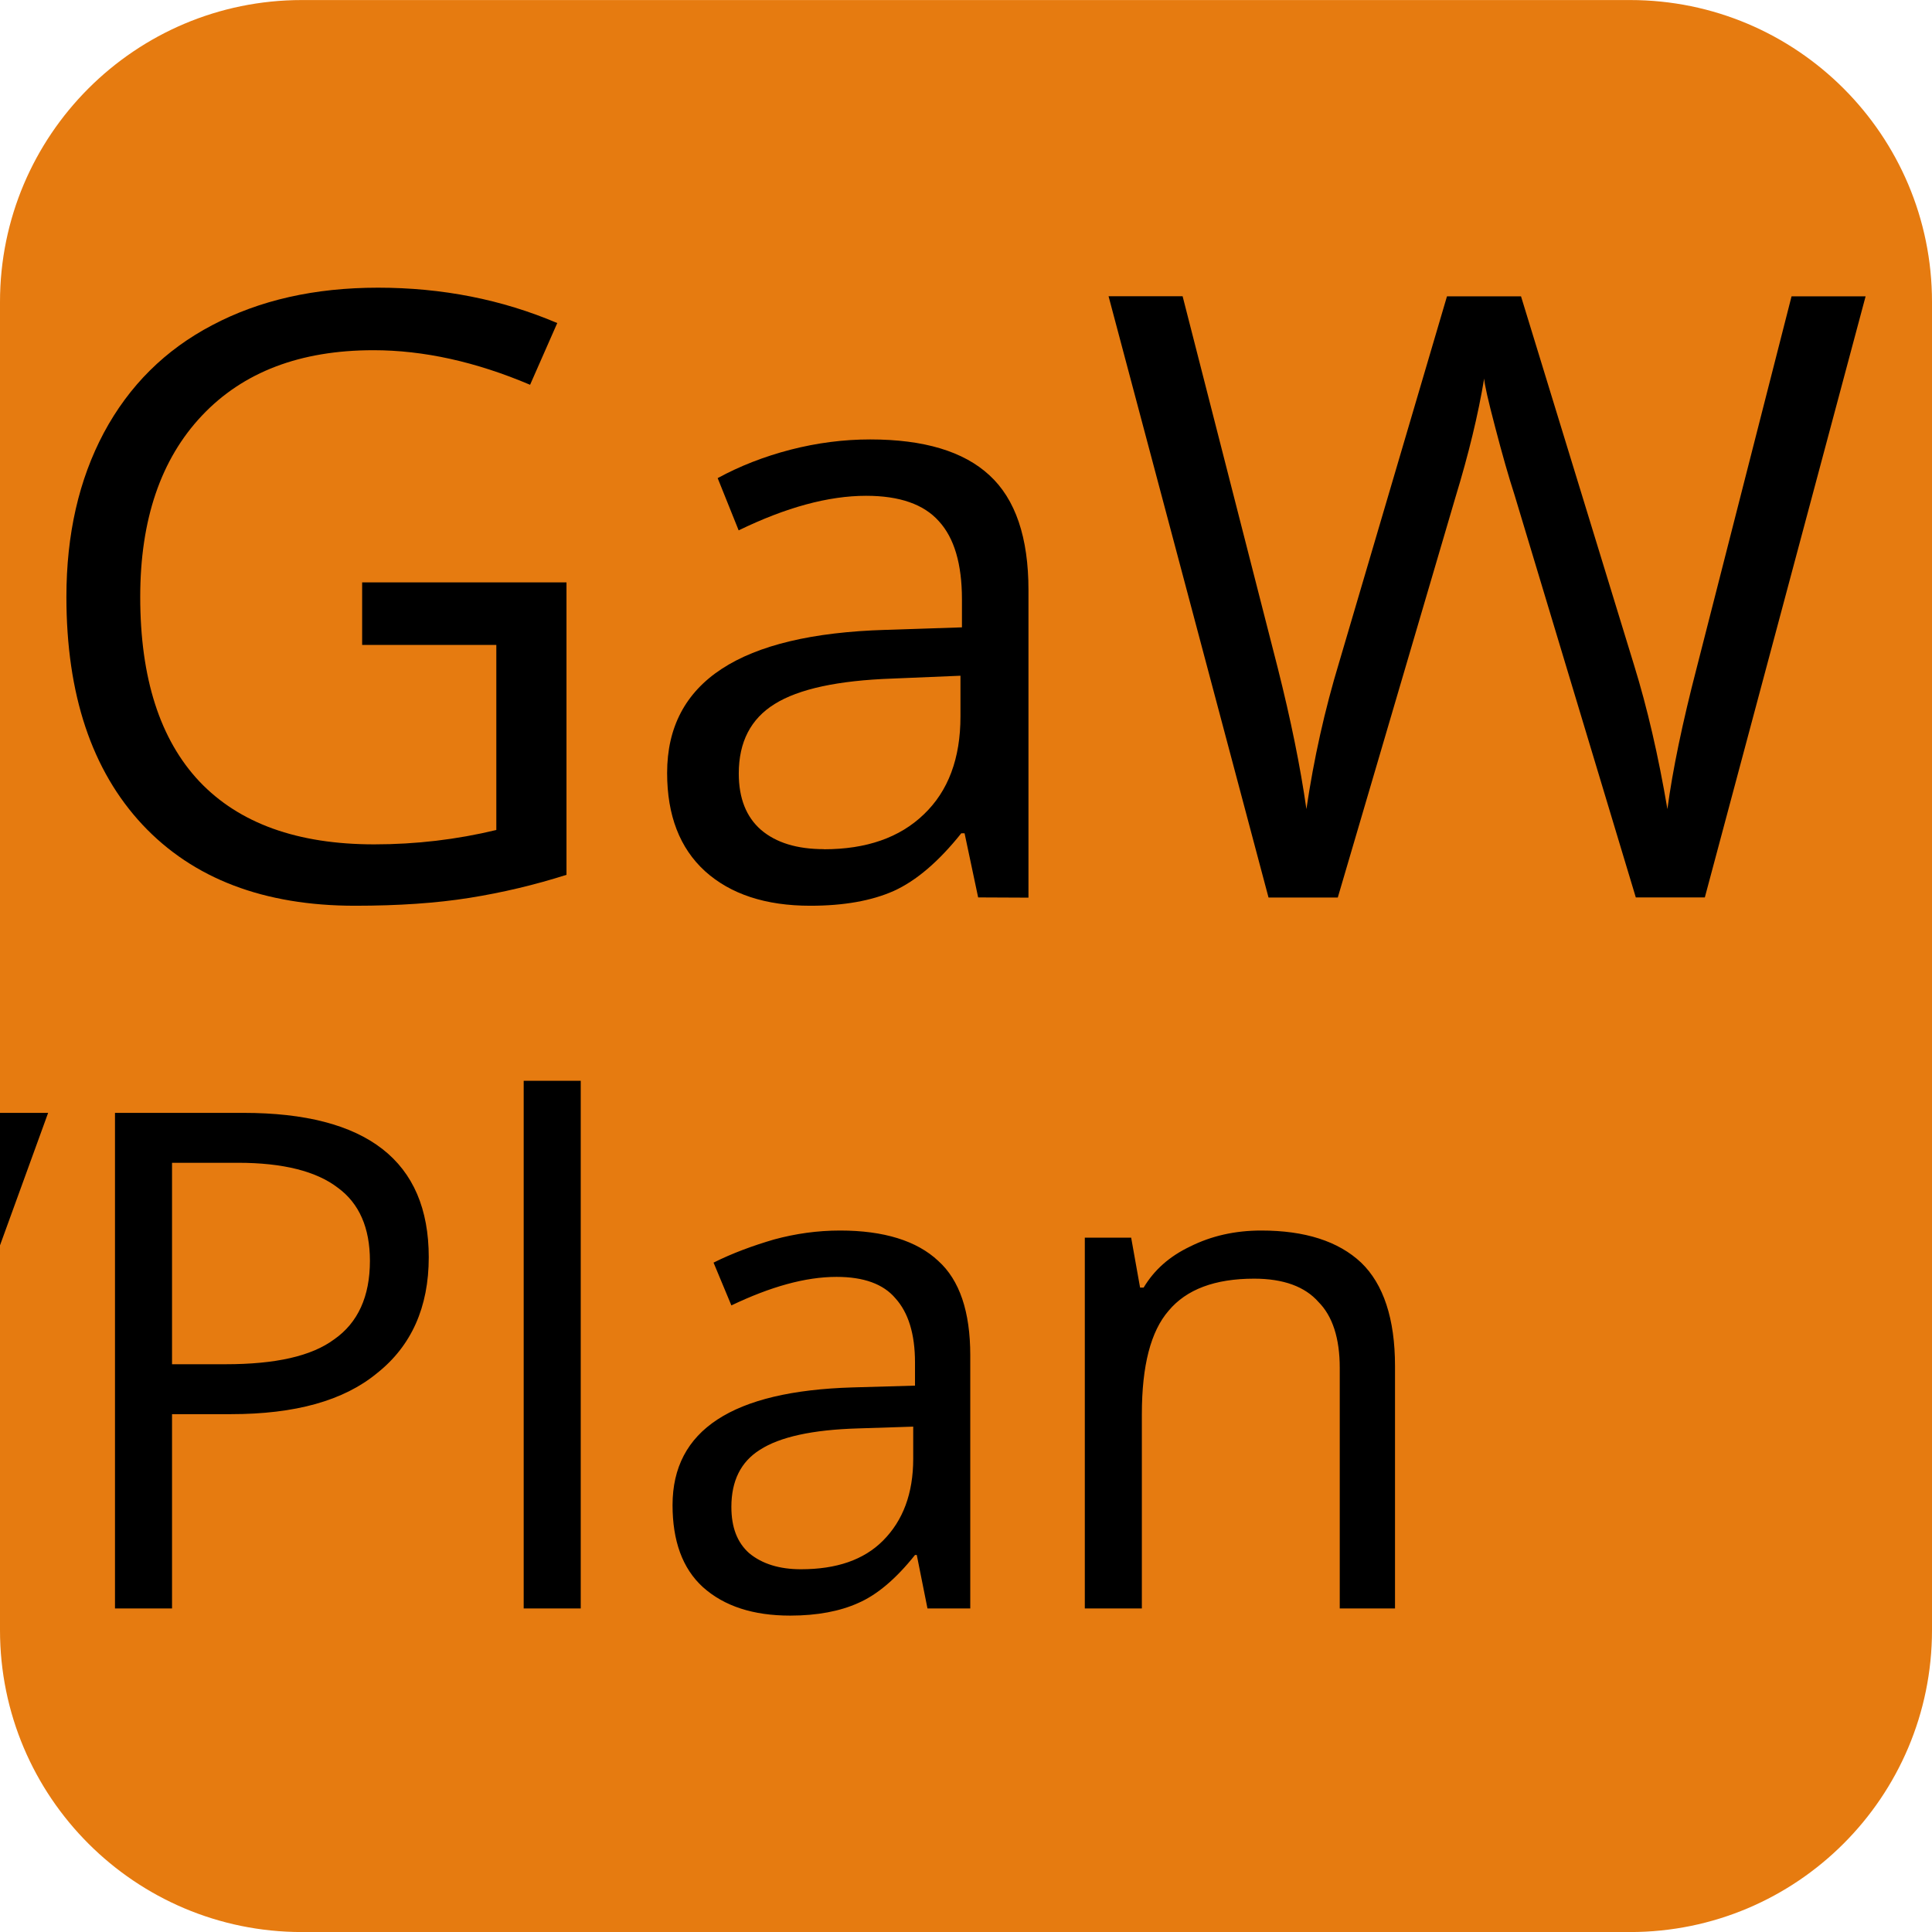
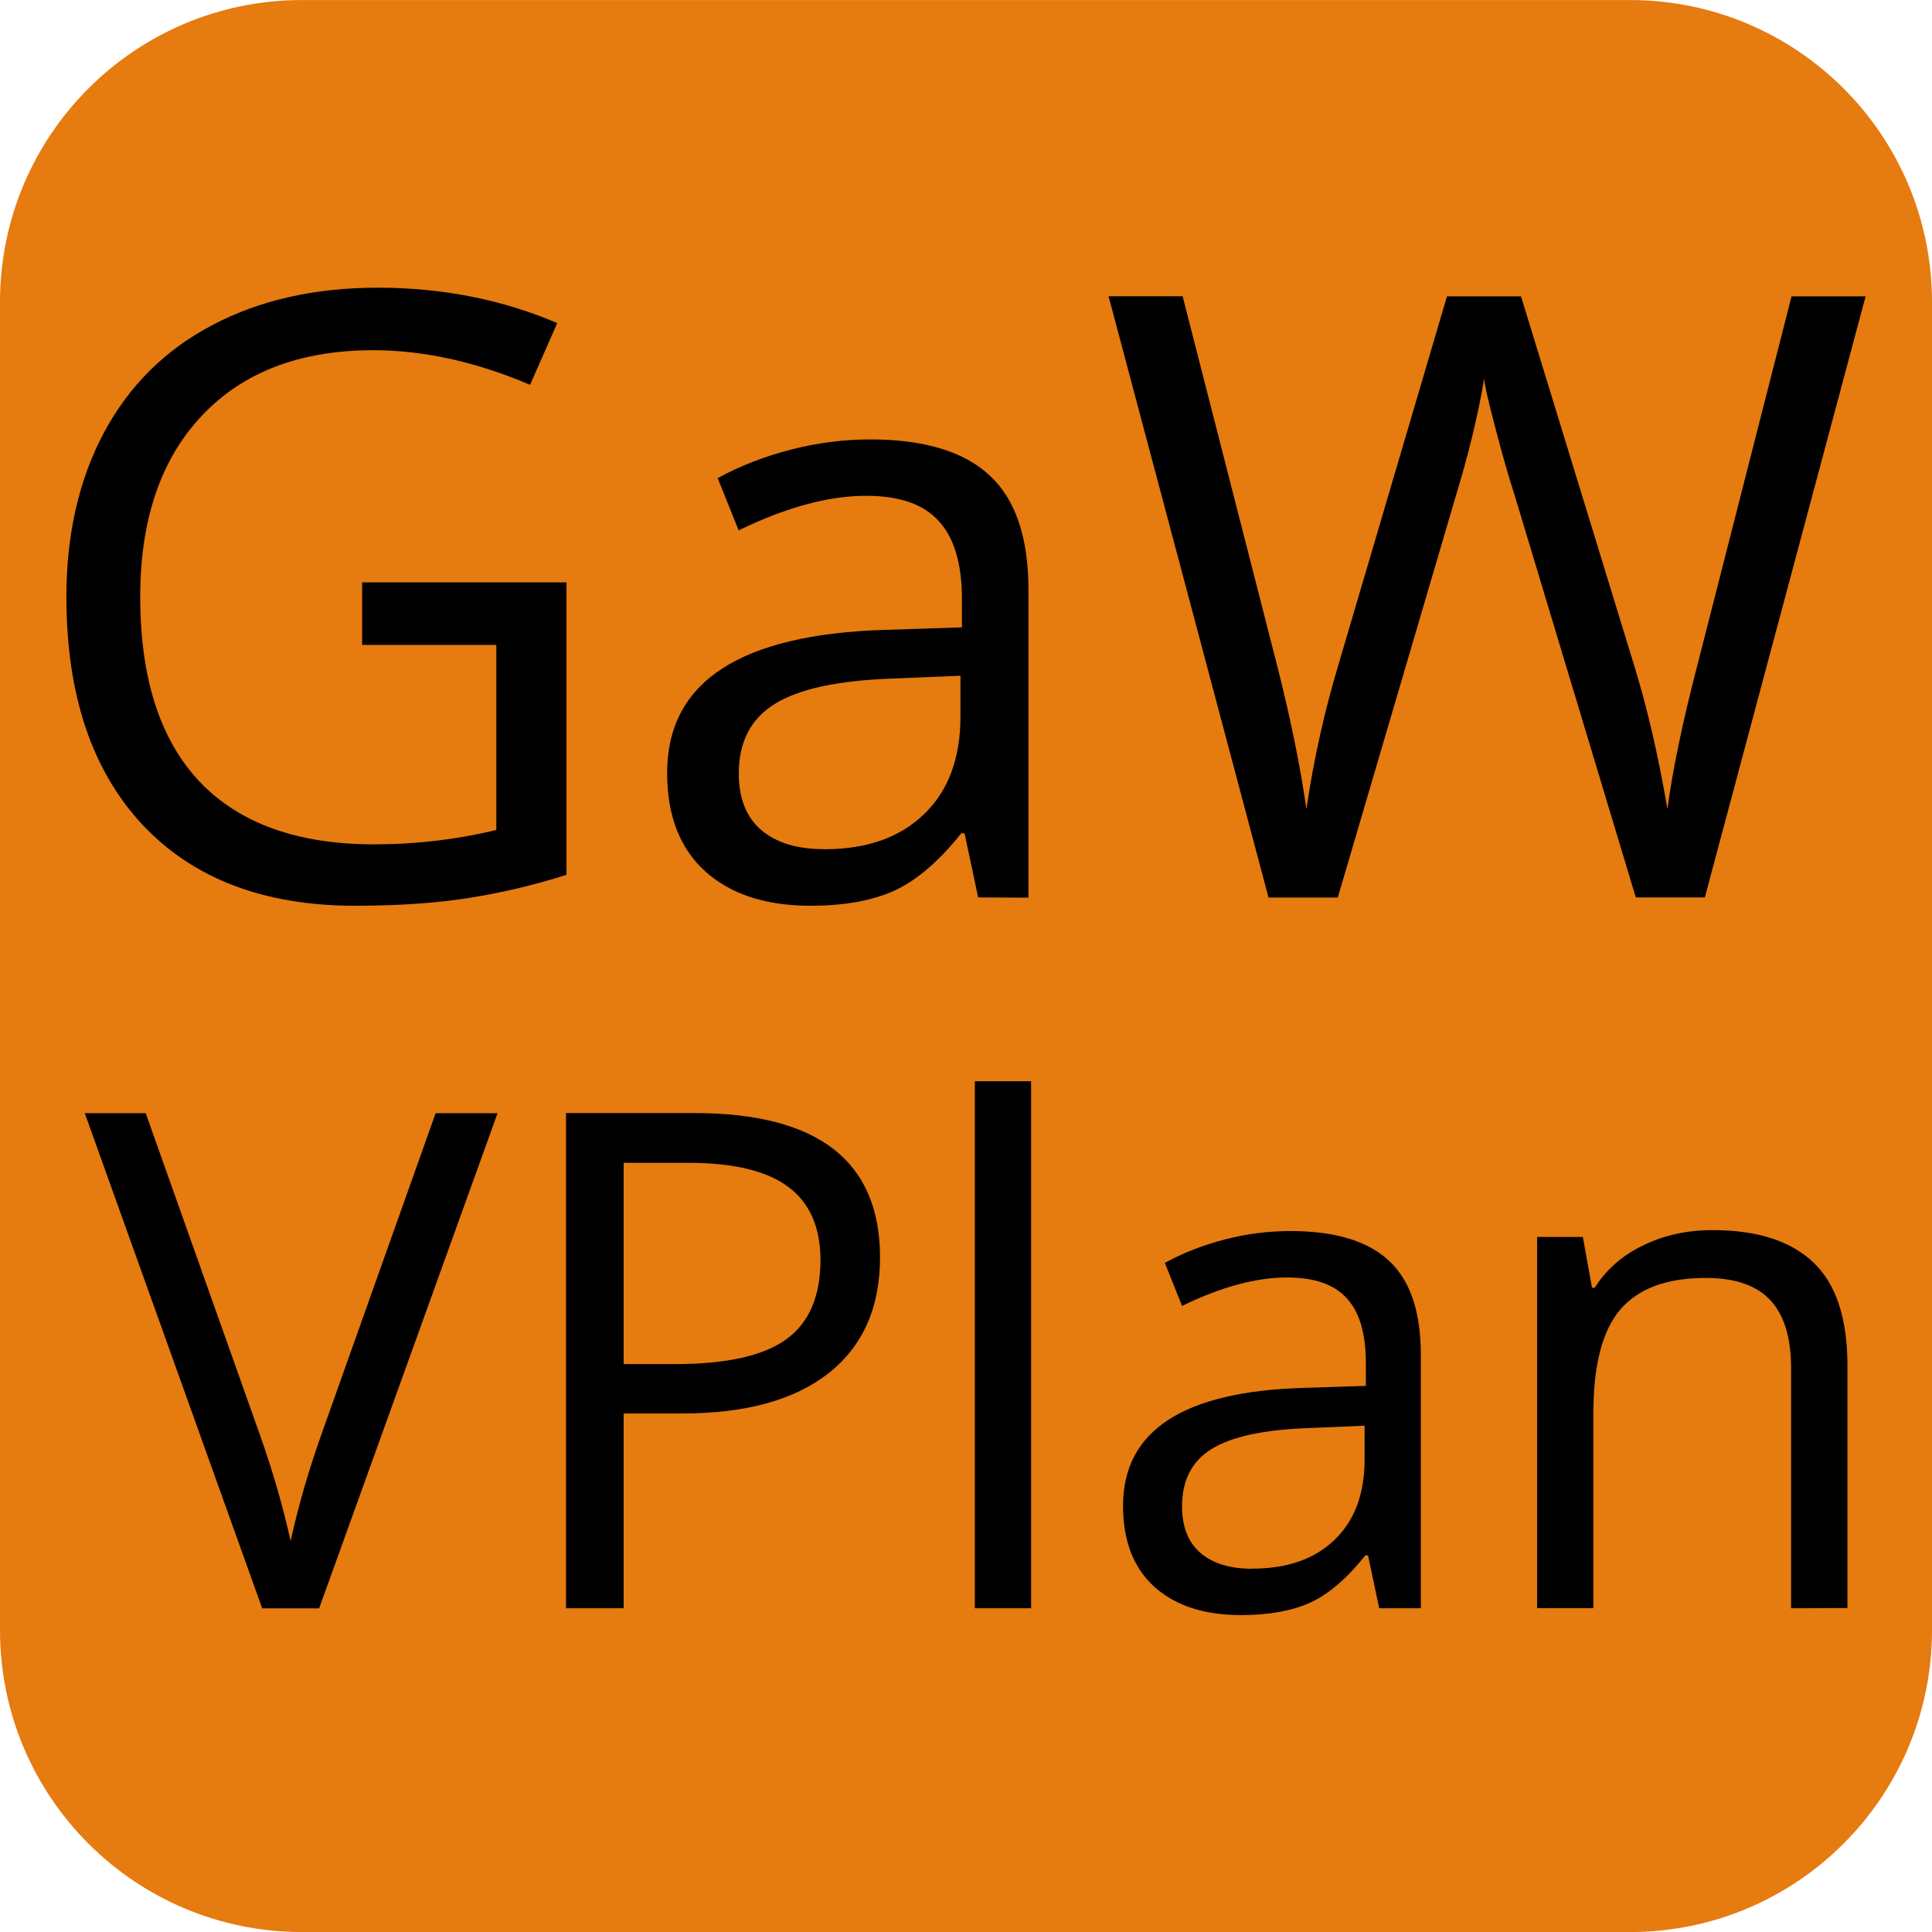
<svg xmlns="http://www.w3.org/2000/svg" width="64" height="64" viewBox="0 0 16.933 16.933" version="1.1" id="svg8">
  <defs id="defs2" />
  <g id="layer1" transform="translate(0,-280.0666)">
    <rect style="opacity:1;fill:#e67b10;fill-opacity:1;fill-rule:nonzero;stroke:none;stroke-width:1.28;stroke-linecap:round;stroke-linejoin:round;stroke-miterlimit:10;stroke-dasharray:none;stroke-dashoffset:0;stroke-opacity:1;paint-order:markers fill stroke" id="rect815" width="16.933" height="16.933" x="0" y="280.067" rx="2.646" ry="2.646" />
    <g aria-label="GaW" style="font-style:normal;font-weight:normal;font-size:3.246px;line-height:1.25;font-family:sans-serif;text-align:center;letter-spacing:0px;word-spacing:0px;text-anchor:middle;fill:#000000;fill-opacity:1;stroke:none;stroke-width:0.265" id="text821">
      <path d="m 3.174,285.171 h 1.791 v 2.563 q -0.418,0.133 -0.851,0.202 -0.432,0.069 -1.002,0.069 -1.197,0 -1.863,-0.71 -0.667,-0.714 -0.667,-1.997 0,-0.822 0.328,-1.438 0.332,-0.62 0.951,-0.944 0.62,-0.328 1.452,-0.328 0.843,0 1.571,0.31 l -0.238,0.541 q -0.714,-0.303 -1.373,-0.303 -0.962,0 -1.503,0.573 -0.541,0.573 -0.541,1.589 0,1.067 0.519,1.618 0.523,0.551 1.532,0.551 0.548,0 1.07,-0.126 v -1.622 H 3.174 Z" style="font-style:normal;font-variant:normal;font-weight:normal;font-stretch:normal;font-size:7.381px;font-family:'Open Sans';-inkscape-font-specification:'Open Sans';text-align:center;text-anchor:middle;stroke-width:0.265" id="path4520" />
      <path d="m 8.573,287.932 -0.119,-0.562 h -0.029 q -0.296,0.371 -0.591,0.505 -0.292,0.13 -0.732,0.13 -0.587,0 -0.923,-0.303 -0.332,-0.303 -0.332,-0.861 0,-1.197 1.914,-1.254 l 0.67,-0.022 v -0.245 q 0,-0.465 -0.202,-0.685 -0.198,-0.223 -0.638,-0.223 -0.494,0 -1.117,0.303 l -0.184,-0.458 q 0.292,-0.159 0.638,-0.249 0.35,-0.09 0.699,-0.09 0.706,0 1.045,0.314 0.342,0.314 0.342,1.006 v 2.696 z m -1.352,-0.422 q 0.559,0 0.876,-0.306 0.321,-0.306 0.321,-0.858 v -0.357 l -0.598,0.025 q -0.714,0.025 -1.031,0.223 -0.314,0.195 -0.314,0.609 0,0.324 0.195,0.494 0.198,0.169 0.551,0.169 z" style="font-style:normal;font-variant:normal;font-weight:normal;font-stretch:normal;font-size:7.381px;font-family:'Open Sans';-inkscape-font-specification:'Open Sans';text-align:center;text-anchor:middle;stroke-width:0.265" id="path4522" />
      <path d="m 14.942,287.932 h -0.605 l -1.063,-3.528 q -0.076,-0.234 -0.169,-0.591 -0.094,-0.357 -0.097,-0.429 -0.079,0.476 -0.252,1.042 l -1.031,3.507 H 11.118 L 9.716,282.663 h 0.649 l 0.833,3.255 q 0.173,0.685 0.252,1.24 0.097,-0.66 0.288,-1.29 l 0.944,-3.204 h 0.649 l 0.991,3.233 q 0.173,0.559 0.292,1.261 0.068,-0.512 0.259,-1.247 l 0.829,-3.247 h 0.649 z" style="font-style:normal;font-variant:normal;font-weight:normal;font-stretch:normal;font-size:7.381px;font-family:'Open Sans';-inkscape-font-specification:'Open Sans';text-align:center;text-anchor:middle;stroke-width:0.265" id="path4524" />
    </g>
-     <text xml:space="preserve" style="font-style:normal;font-weight:normal;font-size:6.079px;line-height:1.25;font-family:sans-serif;text-align:center;letter-spacing:0px;word-spacing:0px;text-anchor:middle;fill:#000000;fill-opacity:1;stroke:none;stroke-width:0.265" x="8.71" y="294.162" id="text827">
-       <tspan id="tspan825" x="8.71" y="294.162" style="font-style:normal;font-variant:normal;font-weight:normal;font-stretch:normal;font-size:6.079px;line-height:8.819px;font-family:'Open Sans';-inkscape-font-specification:'Open Sans';text-align:center;text-anchor:middle;stroke-width:0.265">VPlan</tspan>
-     </text>
+     <g aria-label="VPlan" style="font-style:normal;font-weight:normal;font-size:6.079px;line-height:1.25;font-family:sans-serif;text-align:center;letter-spacing:0px;word-spacing:0px;text-anchor:middle;fill:#000000;fill-opacity:1;stroke:none;stroke-width:0.265" id="text827">
+       <path d="m 3.818,289.823 h 0.543 l -1.564,4.34 H 2.298 L 0.743,289.823 H 1.277 l 0.997,2.808 q 0.172,0.484 0.273,0.941 0.107,-0.481 0.279,-0.959 z" style="font-style:normal;font-variant:normal;font-weight:normal;font-stretch:normal;font-size:6.079px;line-height:8.819px;font-family:'Open Sans';-inkscape-font-specification:'Open Sans';text-align:center;text-anchor:middle;stroke-width:0.265" id="path14" />
+       <path d="m 7.713,291.087 q 0,0.659 -0.451,1.015 -0.448,0.353 -1.285,0.353 H 5.466 v 1.707 H 4.961 v -4.34 h 1.125 q 1.627,0 1.627,1.265 z m -2.247,0.935 h 0.454 q 0.671,0 0.971,-0.217 0.3,-0.217 0.3,-0.695 0,-0.43 -0.282,-0.641 -0.282,-0.211 -0.879,-0.211 H 5.466 Z" style="font-style:normal;font-variant:normal;font-weight:normal;font-stretch:normal;font-size:6.079px;line-height:8.819px;font-family:'Open Sans';-inkscape-font-specification:'Open Sans';text-align:center;text-anchor:middle;stroke-width:0.265" id="path16" />
+       <path d="M 9.037,294.162 H 8.544 v -4.619 h 0.493 z" style="font-style:normal;font-variant:normal;font-weight:normal;font-stretch:normal;font-size:6.079px;line-height:8.819px;font-family:'Open Sans';-inkscape-font-specification:'Open Sans';text-align:center;text-anchor:middle;stroke-width:0.265" id="path18" />
+       <path d="m 12.088,294.162 -0.098,-0.463 h -0.024 q -0.243,0.306 -0.487,0.416 -0.24,0.107 -0.603,0.107 -0.484,0 -0.76,-0.249 -0.273,-0.249 -0.273,-0.709 0,-0.986 1.576,-1.033 l 0.552,-0.018 v -0.202 q 0,-0.383 -0.166,-0.564 -0.163,-0.184 -0.525,-0.184 -0.407,0 -0.92,0.249 l -0.151,-0.377 q 0.24,-0.131 0.525,-0.205 0.288,-0.074 0.576,-0.074 0.582,0 0.861,0.258 0.282,0.258 0.282,0.828 v 2.22 z m -1.113,-0.347 q 0.46,0 0.721,-0.252 0.264,-0.252 0.264,-0.707 v -0.294 l -0.493,0.021 q -0.588,0.021 -0.849,0.184 -0.258,0.16 -0.258,0.502 0,0.267 0.16,0.407 0.163,0.14 0.454,0.14 z" style="font-style:normal;font-variant:normal;font-weight:normal;font-stretch:normal;font-size:6.079px;line-height:8.819px;font-family:'Open Sans';-inkscape-font-specification:'Open Sans';text-align:center;text-anchor:middle;stroke-width:0.265" id="path20" />
+       <path d="m 15.698,294.162 v -2.105 q 0,-0.398 -0.181,-0.594 -0.181,-0.196 -0.567,-0.196 -0.511,0 -0.748,0.276 -0.237,0.276 -0.237,0.911 v 1.707 H 13.472 v -3.253 h 0.401 l 0.08,0.445 h 0.024 q 0.151,-0.24 0.424,-0.371 0.273,-0.134 0.609,-0.134 0.588,0 0.885,0.285 0.297,0.282 0.297,0.905 v 2.122 z" style="font-style:normal;font-variant:normal;font-weight:normal;font-stretch:normal;font-size:6.079px;line-height:8.819px;font-family:'Open Sans';-inkscape-font-specification:'Open Sans';text-align:center;text-anchor:middle;stroke-width:0.265" id="path22" />
+     </g>
  </g>
</svg>
